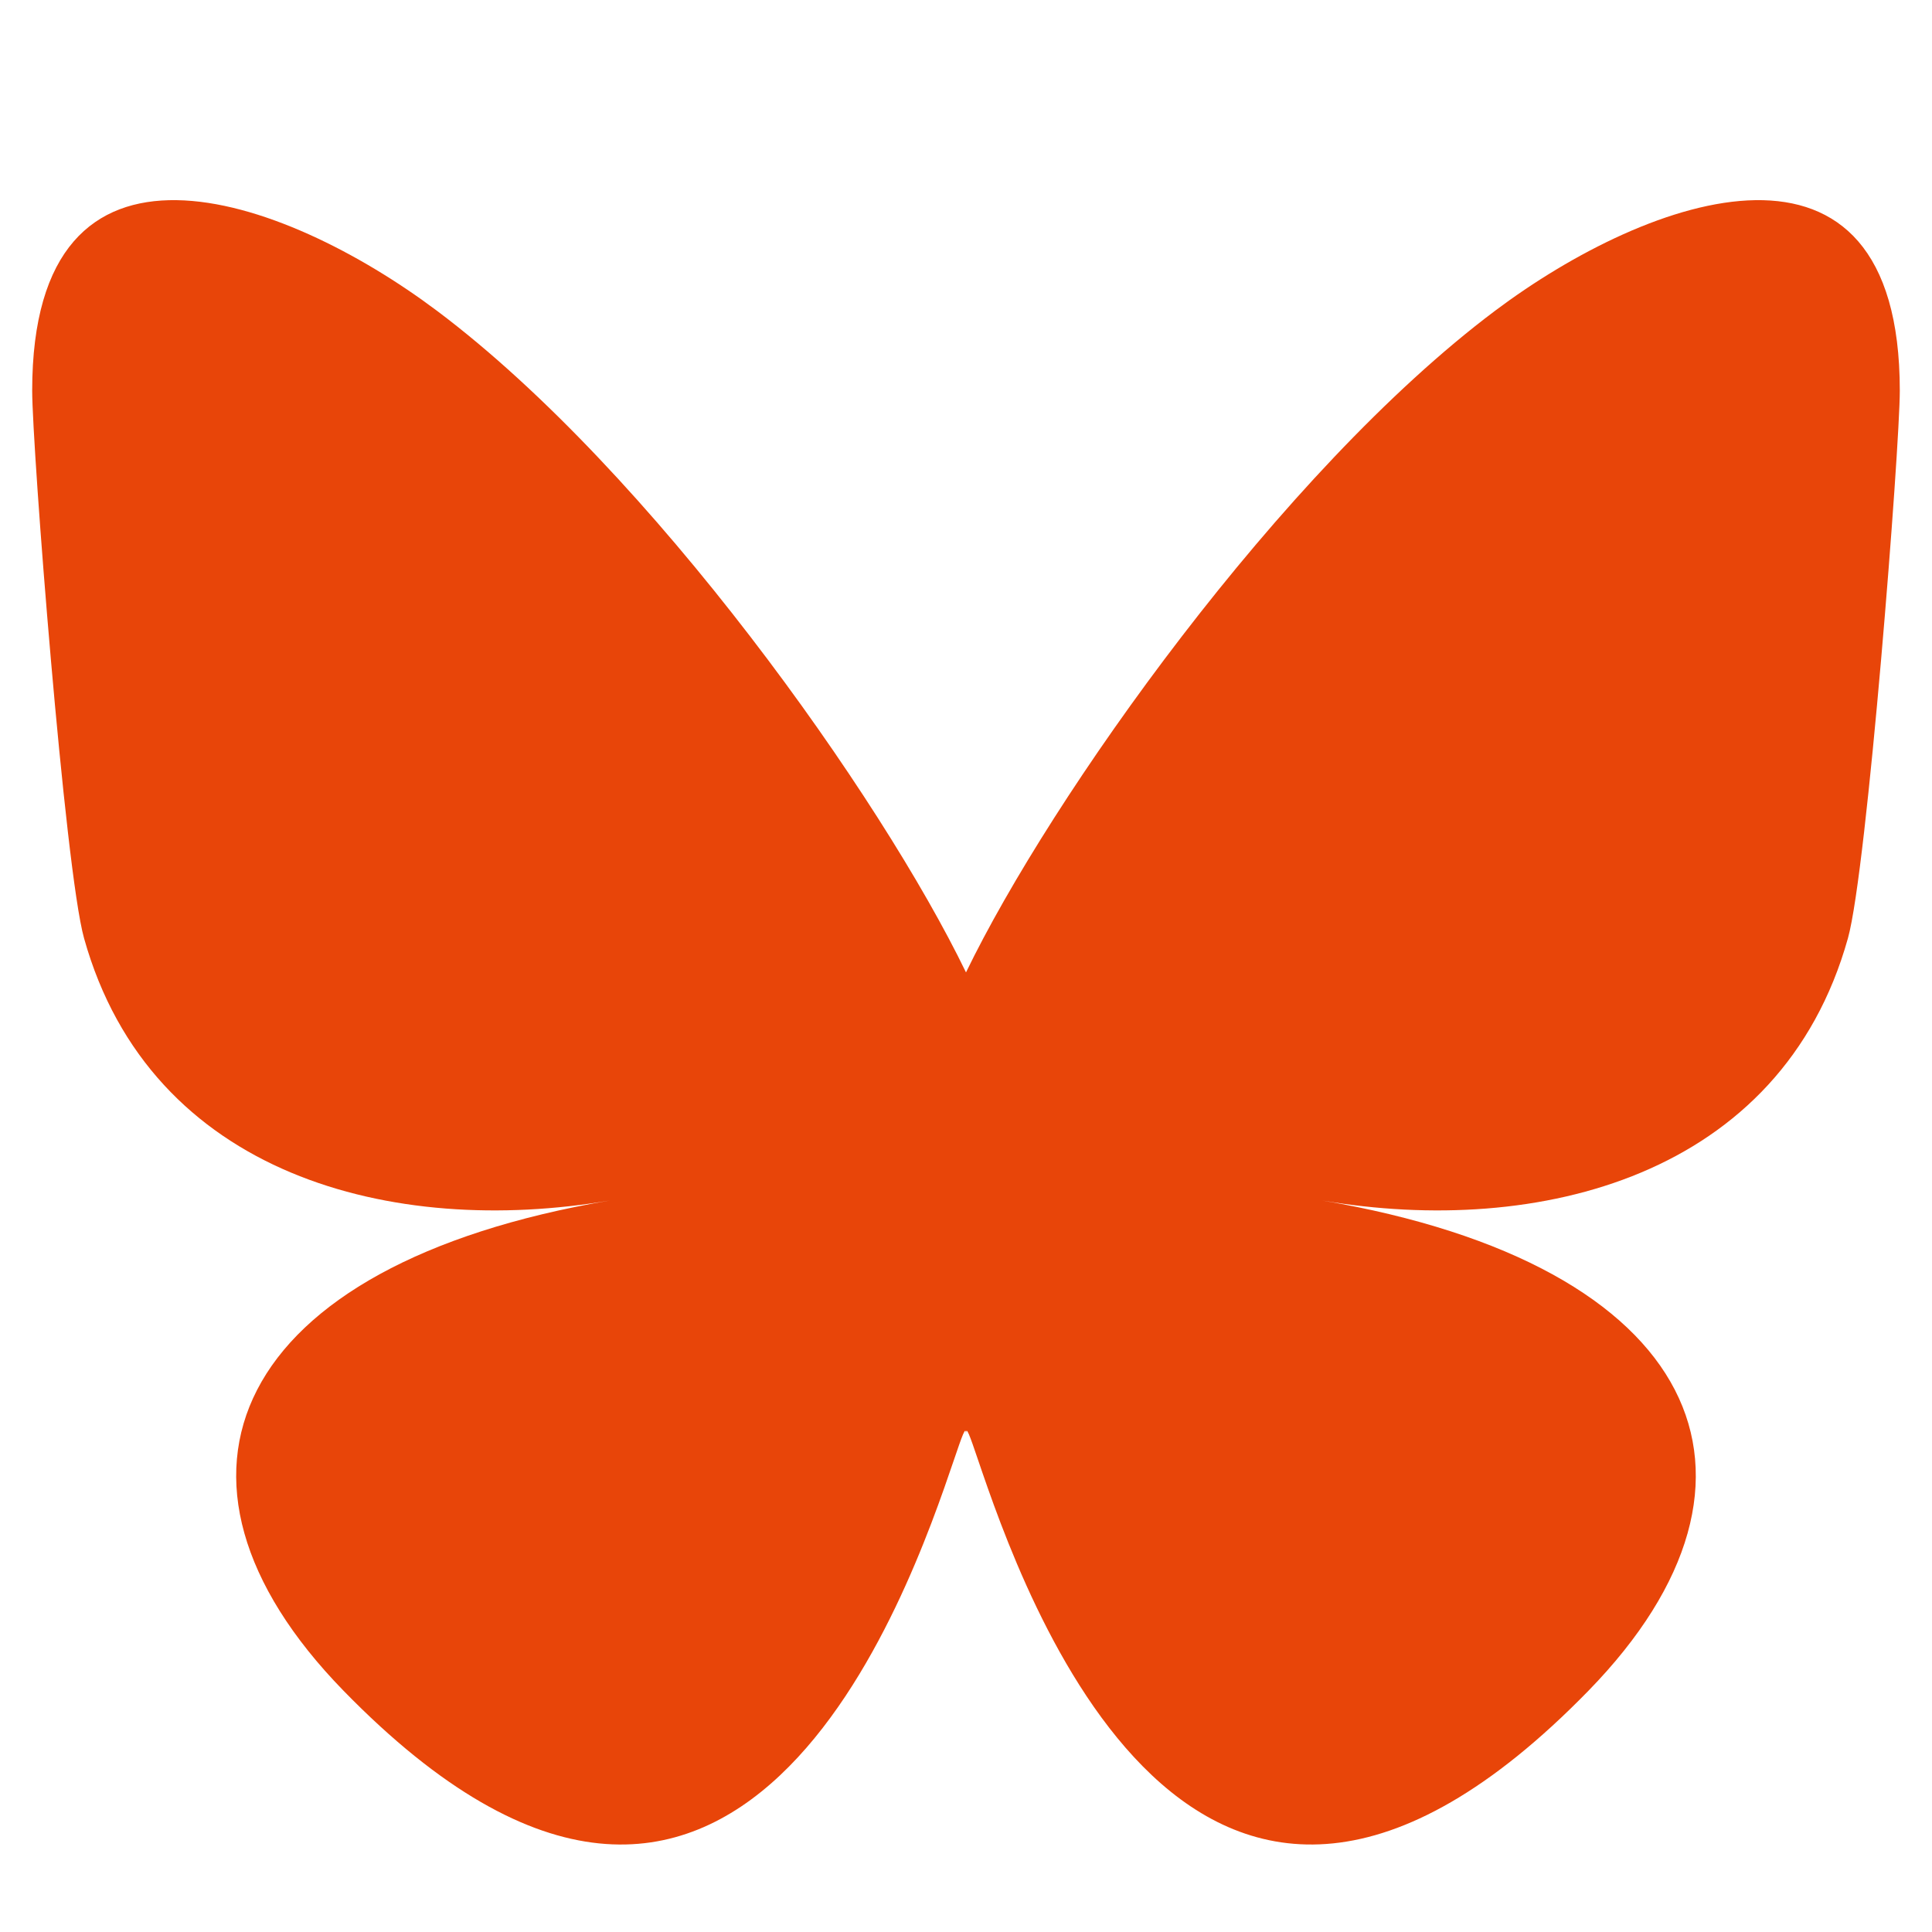
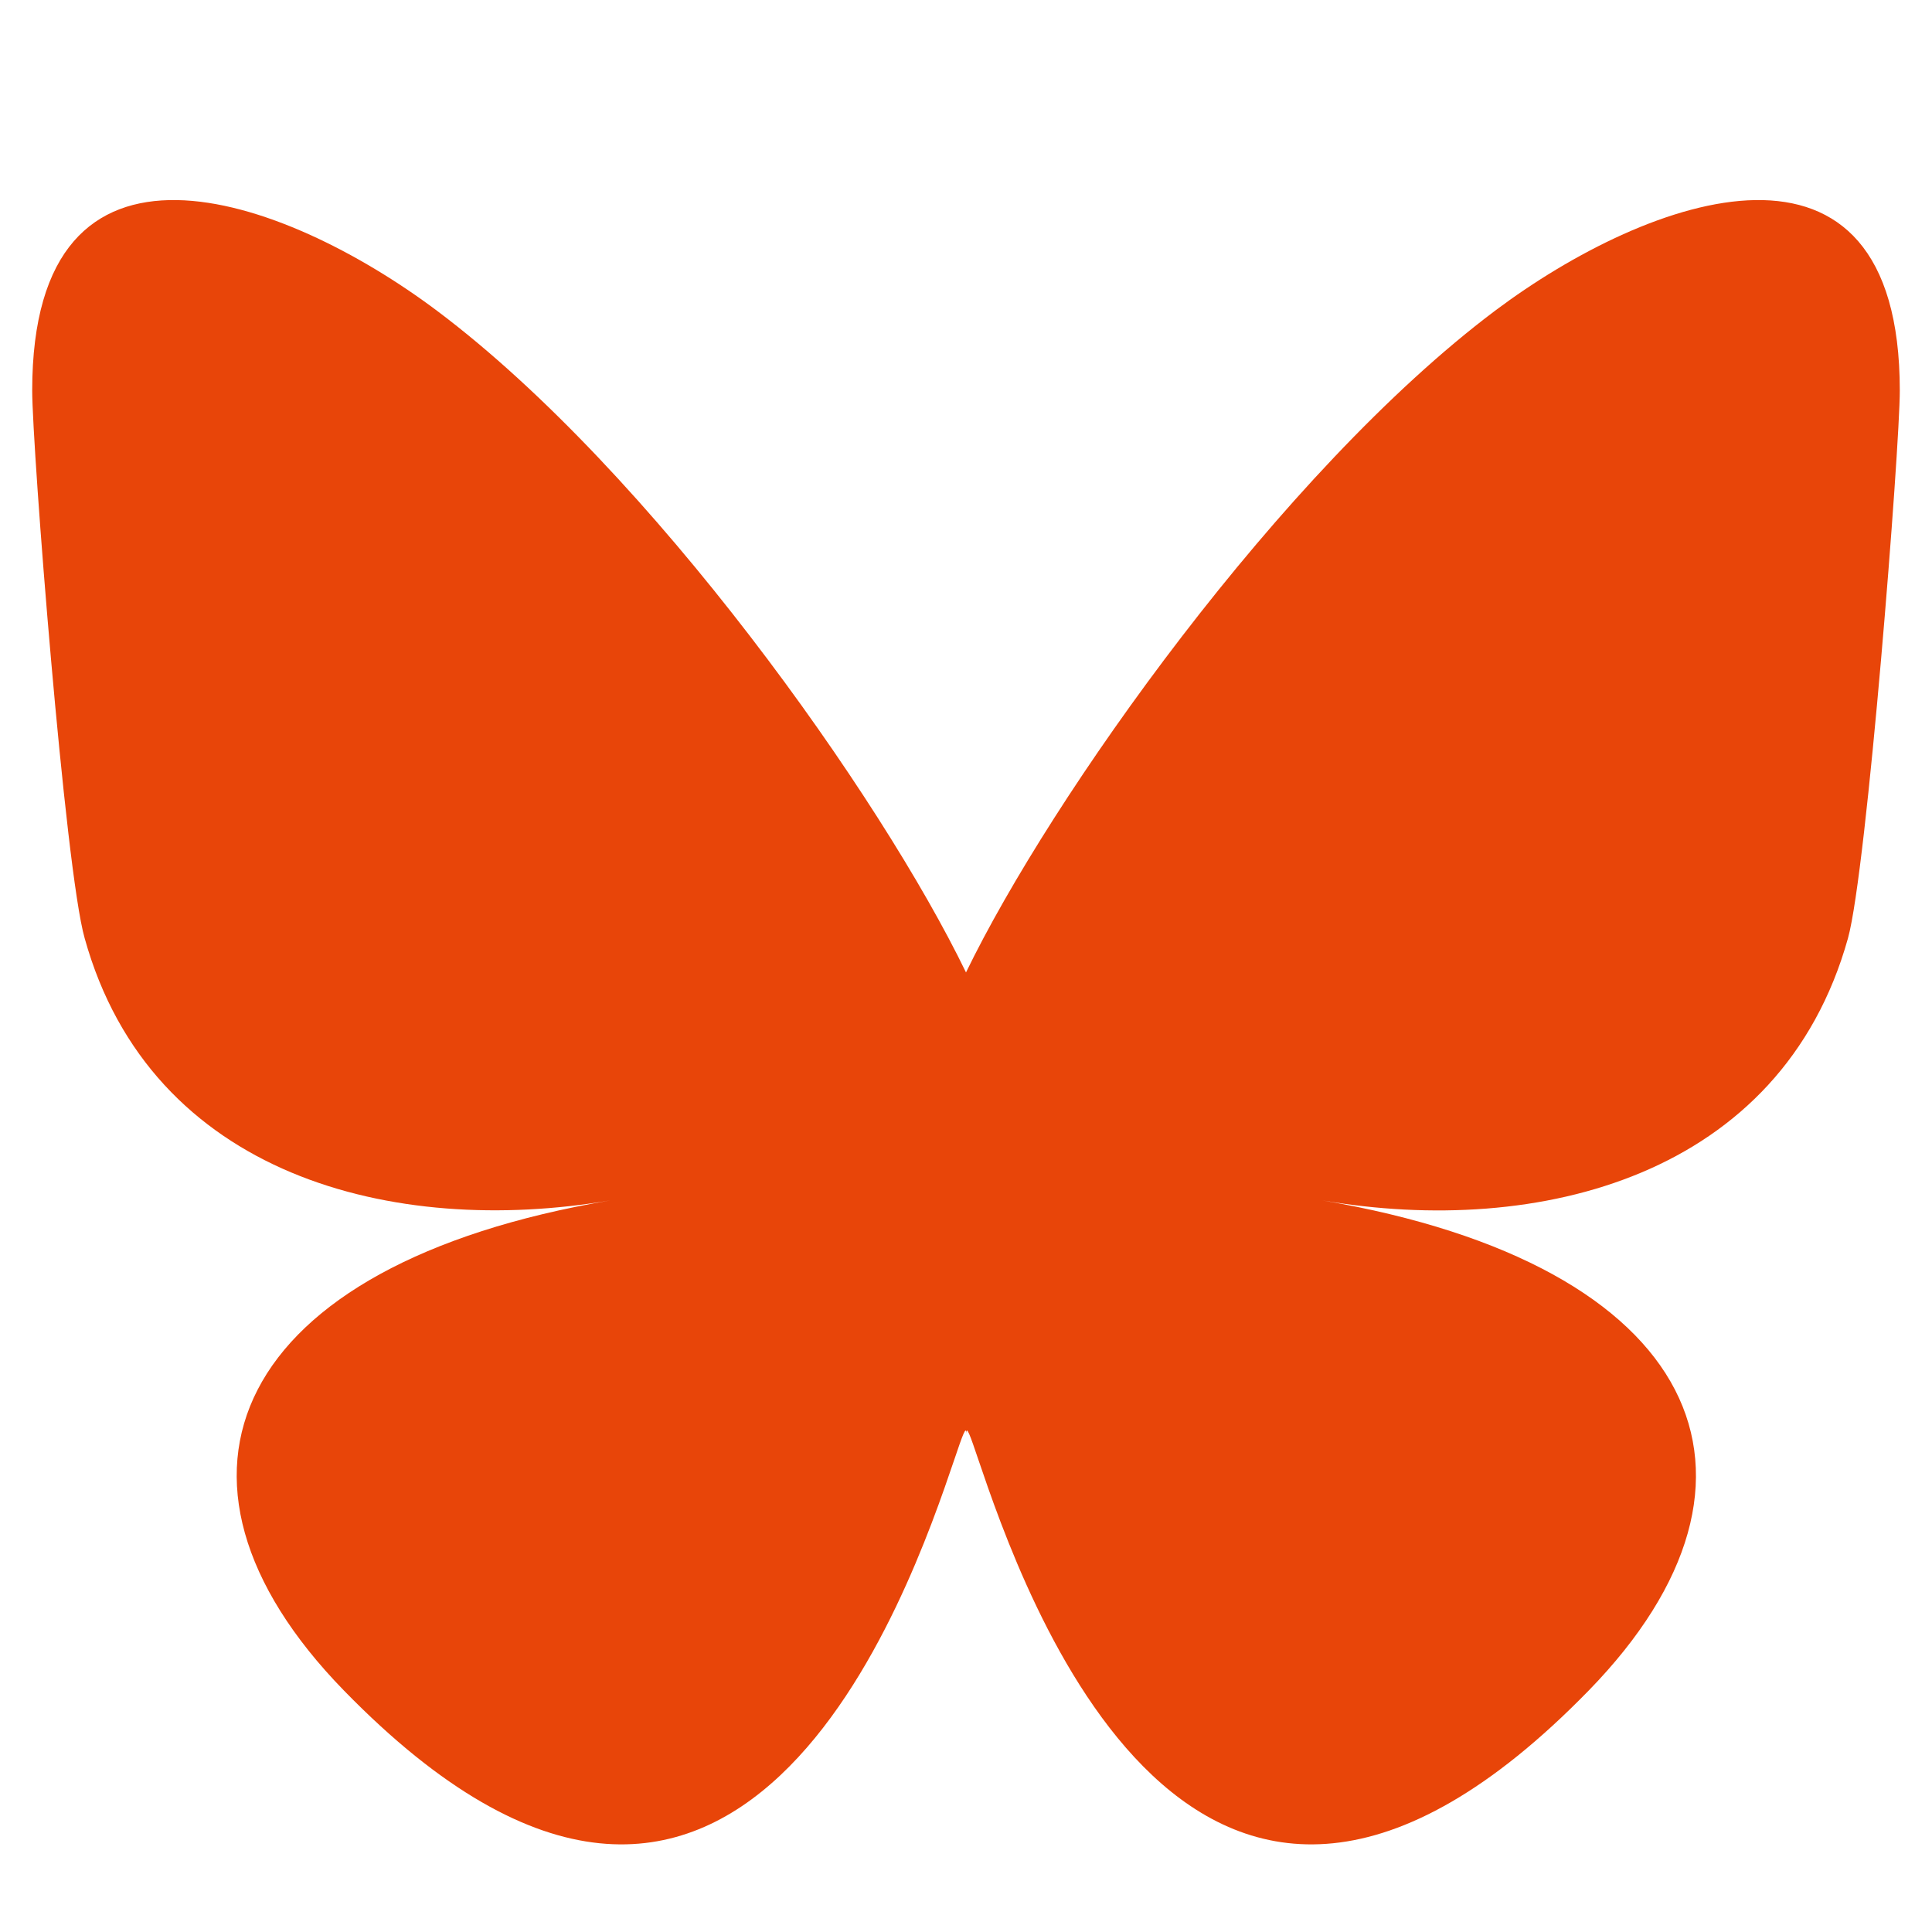
- <svg xmlns="http://www.w3.org/2000/svg" width="600" height="600" viewBox="0 -35 600 565" version="1.1">
-   <path d="m135.72 44.03c66.496 49.921 138.02 151.14 164.28 205.46 26.262-54.316 97.782-155.54 164.28-205.46 47.98-36.021 125.72-63.892 125.72 24.795 0 17.712-10.155 148.79-16.111 170.07-20.703 73.984-96.144 92.854-163.25 81.433 117.3 19.964 147.14 86.092 82.697 152.22-122.39 125.59-175.91-31.511-189.63-71.766-2.514-7.38-3.69-10.832-3.708-7.896-0.017-2.936-1.194 0.517-3.708 7.896-13.714 40.255-67.233 197.36-189.63 71.766-64.444-66.128-34.605-132.26 82.697-152.22-67.108 11.421-142.55-7.449-163.25-81.433-5.956-21.282-16.111-152.36-16.111-170.07 0-88.687 77.742-60.816 125.72-24.795z" style="fill:#e84509;" />
+ <svg xmlns="http://www.w3.org/2000/svg" width="600" height="600" viewBox="0 0 600 600" version="1.1">
+   <path d="M135.7,96.5c66.5,49.9,138,151.1,164.3,205.5c26.3-54.3,97.8-155.5,164.3-205.5c48-36,125.7-63.9,125.7,24.8  c0,17.7-10.2,148.8-16.1,170.1c-20.7,74-96.1,92.9-163.2,81.4c117.3,20,147.1,86.1,82.7,152.2c-122.4,125.6-175.9-31.5-189.6-71.8  c-2.5-7.4-3.7-10.8-3.7-7.9c0-2.9-1.2,0.5-3.7,7.9c-13.7,40.3-67.2,197.4-189.6,71.8c-64.4-66.1-34.6-132.3,82.7-152.2  c-67.1,11.4-142.6-7.4-163.2-81.4C20.2,270.1,10,139,10,121.3C10,32.6,87.7,60.5,135.7,96.5L135.7,96.5z" fill="#e84509" />
</svg>
